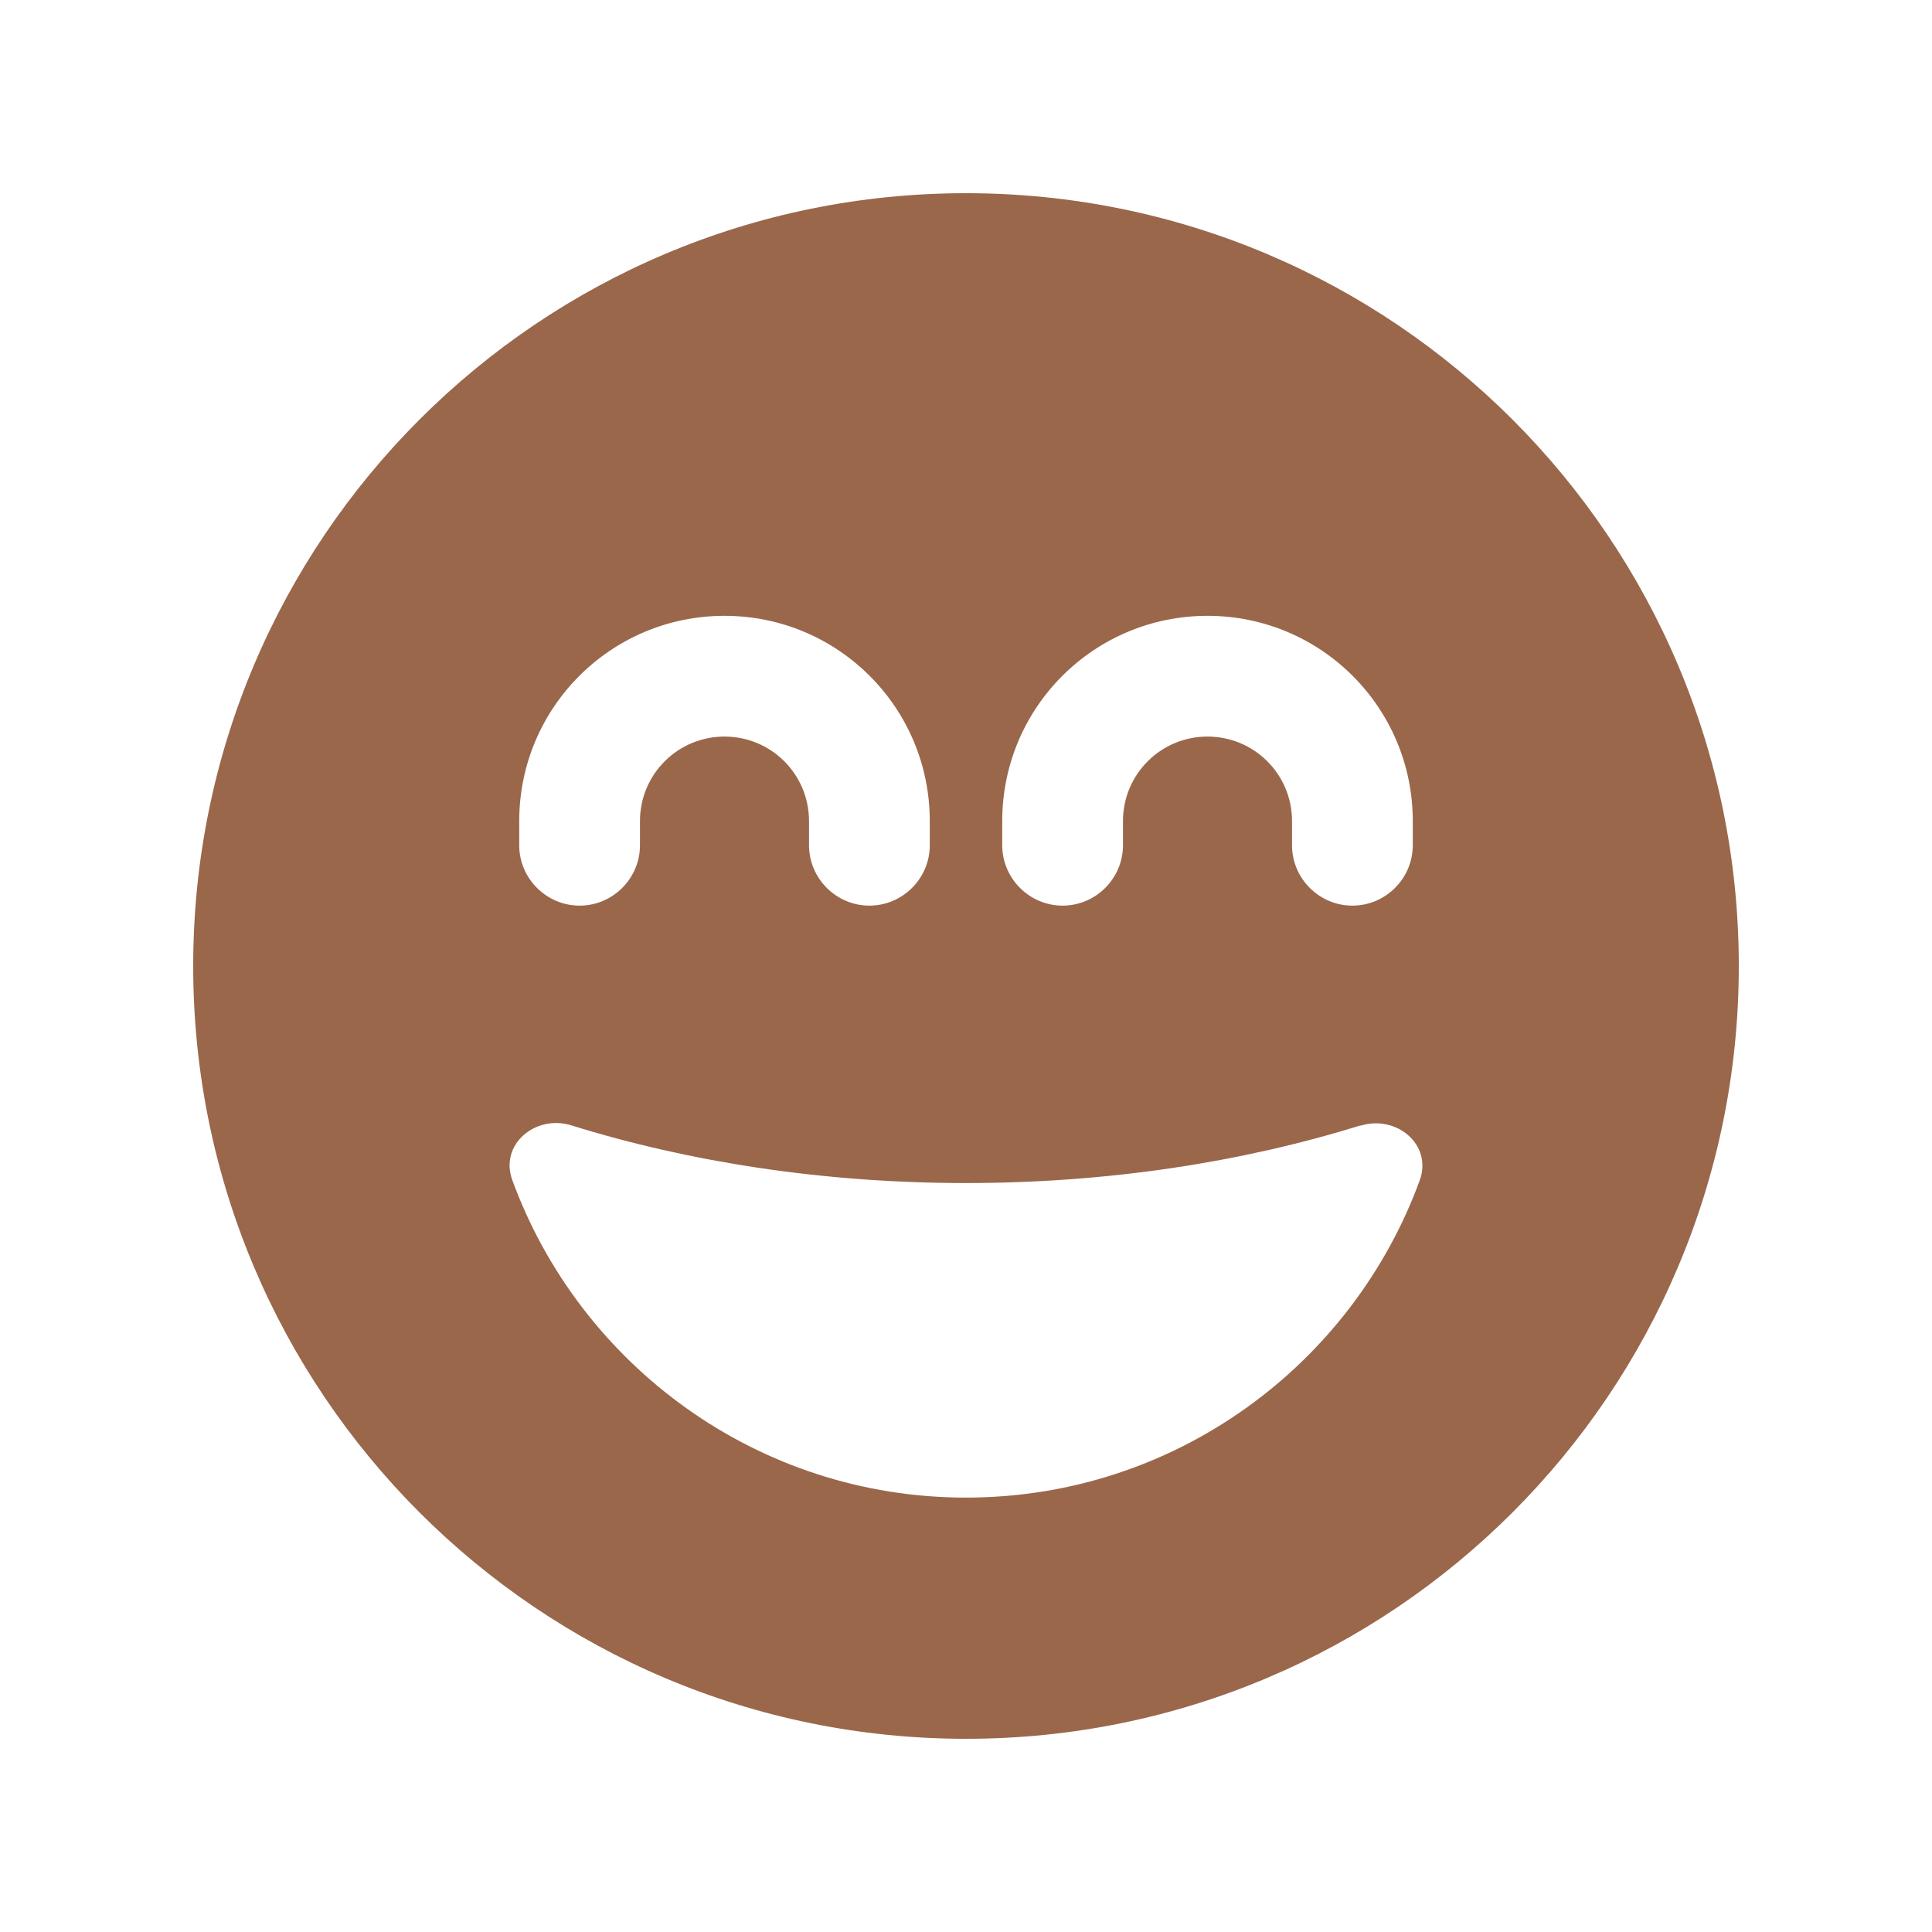
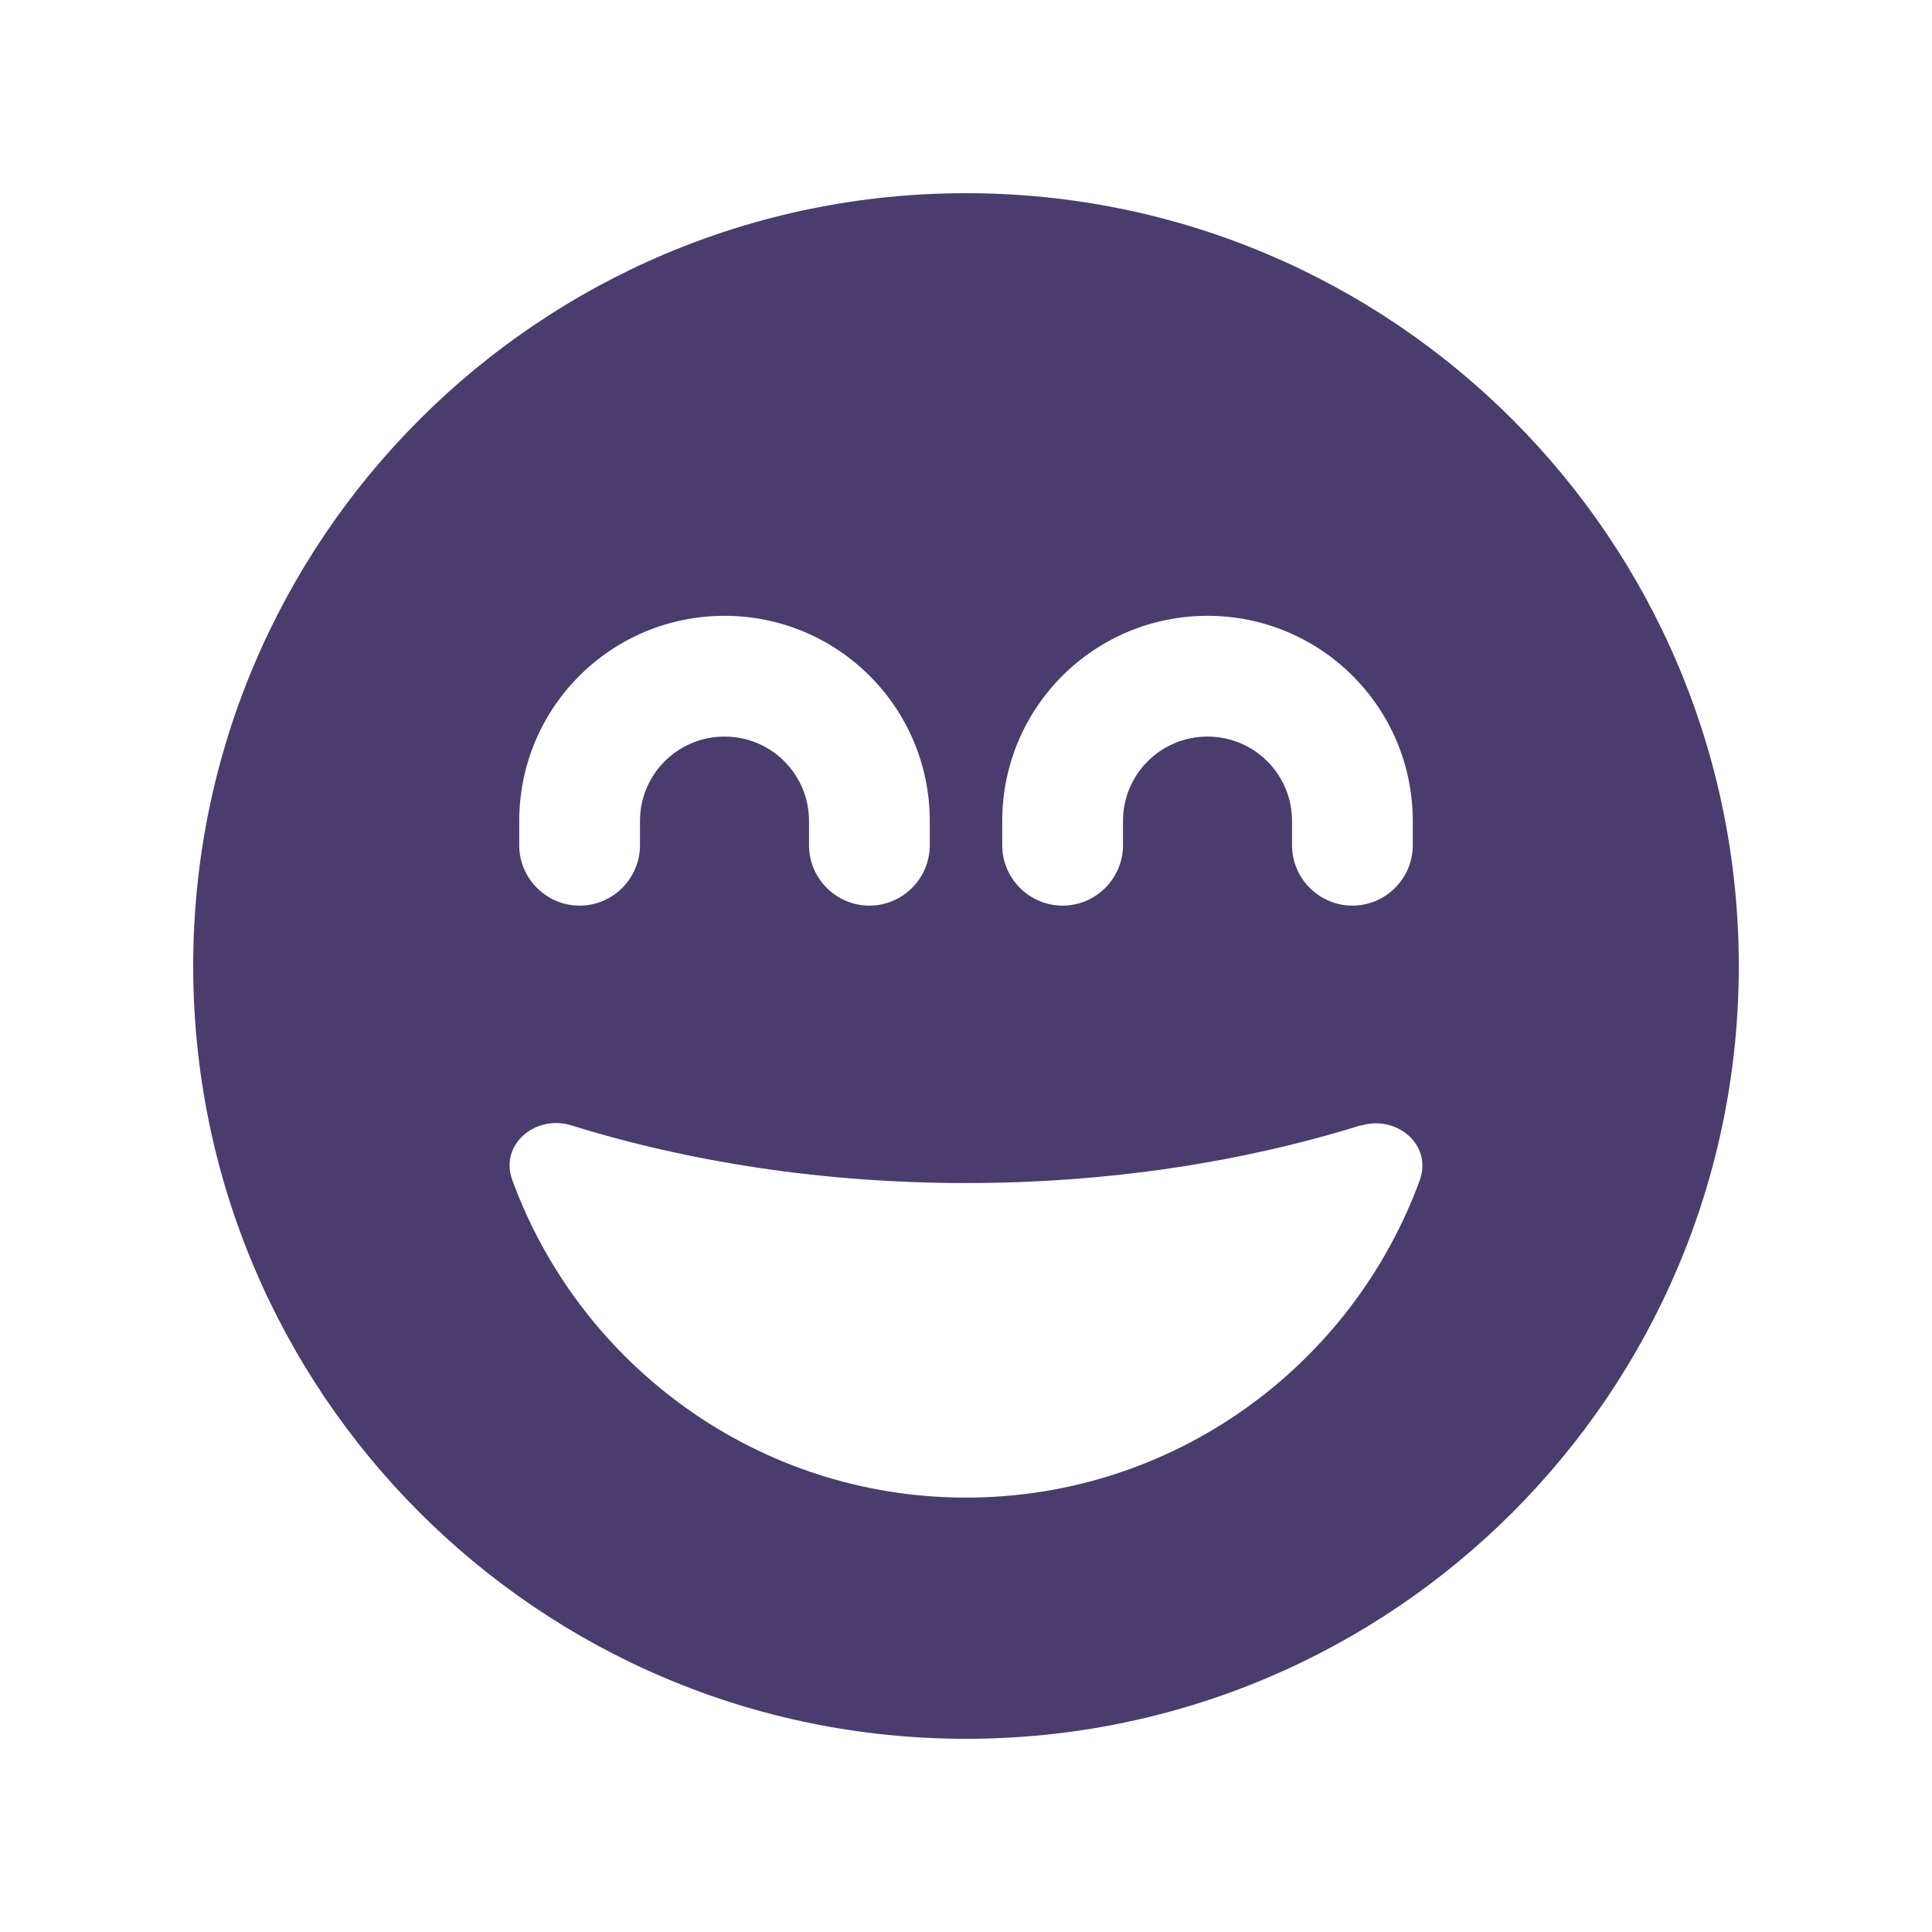
<svg xmlns="http://www.w3.org/2000/svg" viewBox="0 0 640 640">
-   <path fill="rgb(154, 103, 75)" d="M320 576C461.4 576 576 461.4 576 320C576 178.6 461.4 64 320 64C178.6 64 64 178.6 64 320C64 461.4 178.6 576 320 576zM450.7 372.9C462.6 369.2 474.6 379.2 470.3 391C447.9 452.3 389 496.1 320 496.1C251 496.1 192.1 452.2 169.7 390.9C165.4 379.1 177.4 369.1 189.3 372.8C228.5 385 273 391.9 320 391.9C367 391.9 411.5 385 450.7 372.8zM240 244C224.5 244 212 256.5 212 272L212 280C212 291 203 300 192 300C181 300 172 291 172 280L172 272C172 234.4 202.4 204 240 204C277.6 204 308 234.4 308 272L308 280C308 291 299 300 288 300C277 300 268 291 268 280L268 272C268 256.5 255.5 244 240 244zM372 272L372 280C372 291 363 300 352 300C341 300 332 291 332 280L332 272C332 234.4 362.4 204 400 204C437.6 204 468 234.4 468 272L468 280C468 291 459 300 448 300C437 300 428 291 428 280L428 272C428 256.5 415.5 244 400 244C384.5 244 372 256.5 372 272z" />
+   <path fill="#4B3C6E" d="M320 576C461.4 576 576 461.4 576 320C576 178.6 461.4 64 320 64C178.6 64 64 178.6 64 320C64 461.4 178.6 576 320 576zM450.7 372.9C462.6 369.2 474.6 379.2 470.3 391C447.9 452.3 389 496.1 320 496.1C251 496.1 192.1 452.2 169.7 390.9C165.4 379.1 177.4 369.1 189.3 372.8C228.5 385 273 391.9 320 391.9C367 391.9 411.5 385 450.7 372.8zM240 244C224.5 244 212 256.5 212 272L212 280C212 291 203 300 192 300C181 300 172 291 172 280L172 272C172 234.4 202.4 204 240 204C277.6 204 308 234.4 308 272L308 280C308 291 299 300 288 300C277 300 268 291 268 280L268 272C268 256.5 255.5 244 240 244zM372 272L372 280C372 291 363 300 352 300C341 300 332 291 332 280L332 272C332 234.4 362.4 204 400 204C437.6 204 468 234.4 468 272L468 280C468 291 459 300 448 300C437 300 428 291 428 280L428 272C428 256.5 415.5 244 400 244C384.5 244 372 256.5 372 272z" />
</svg>
